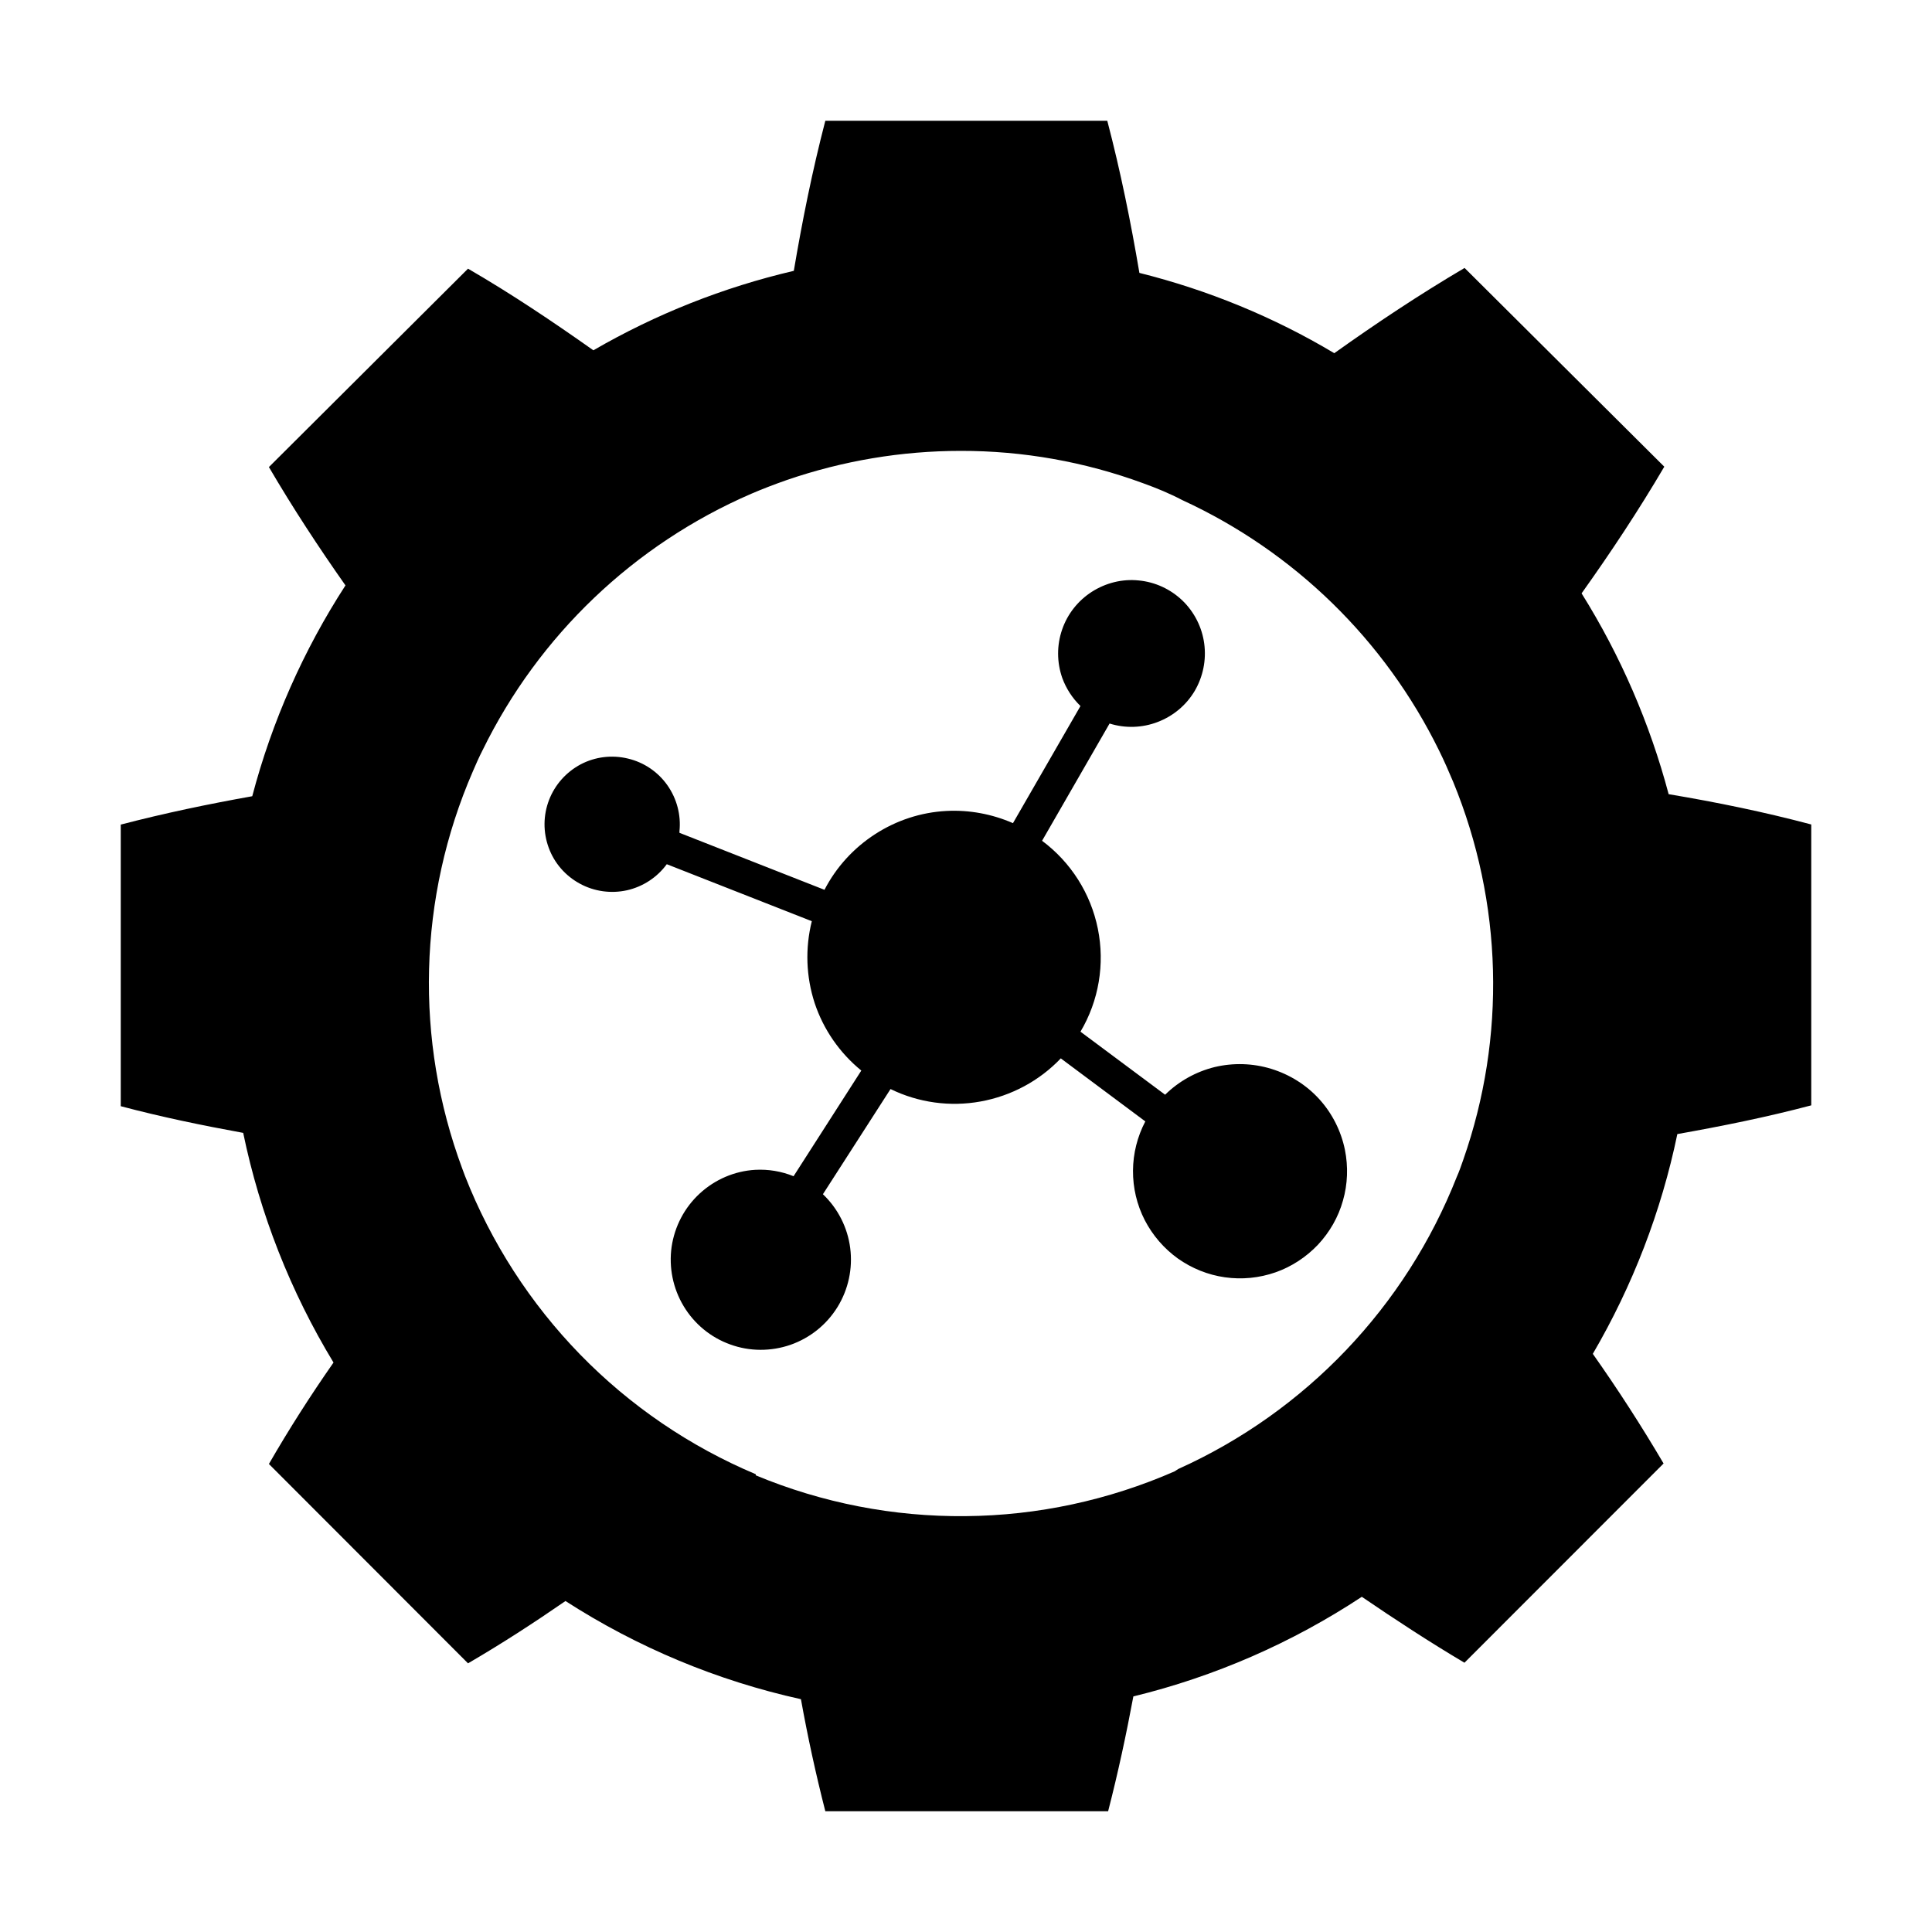
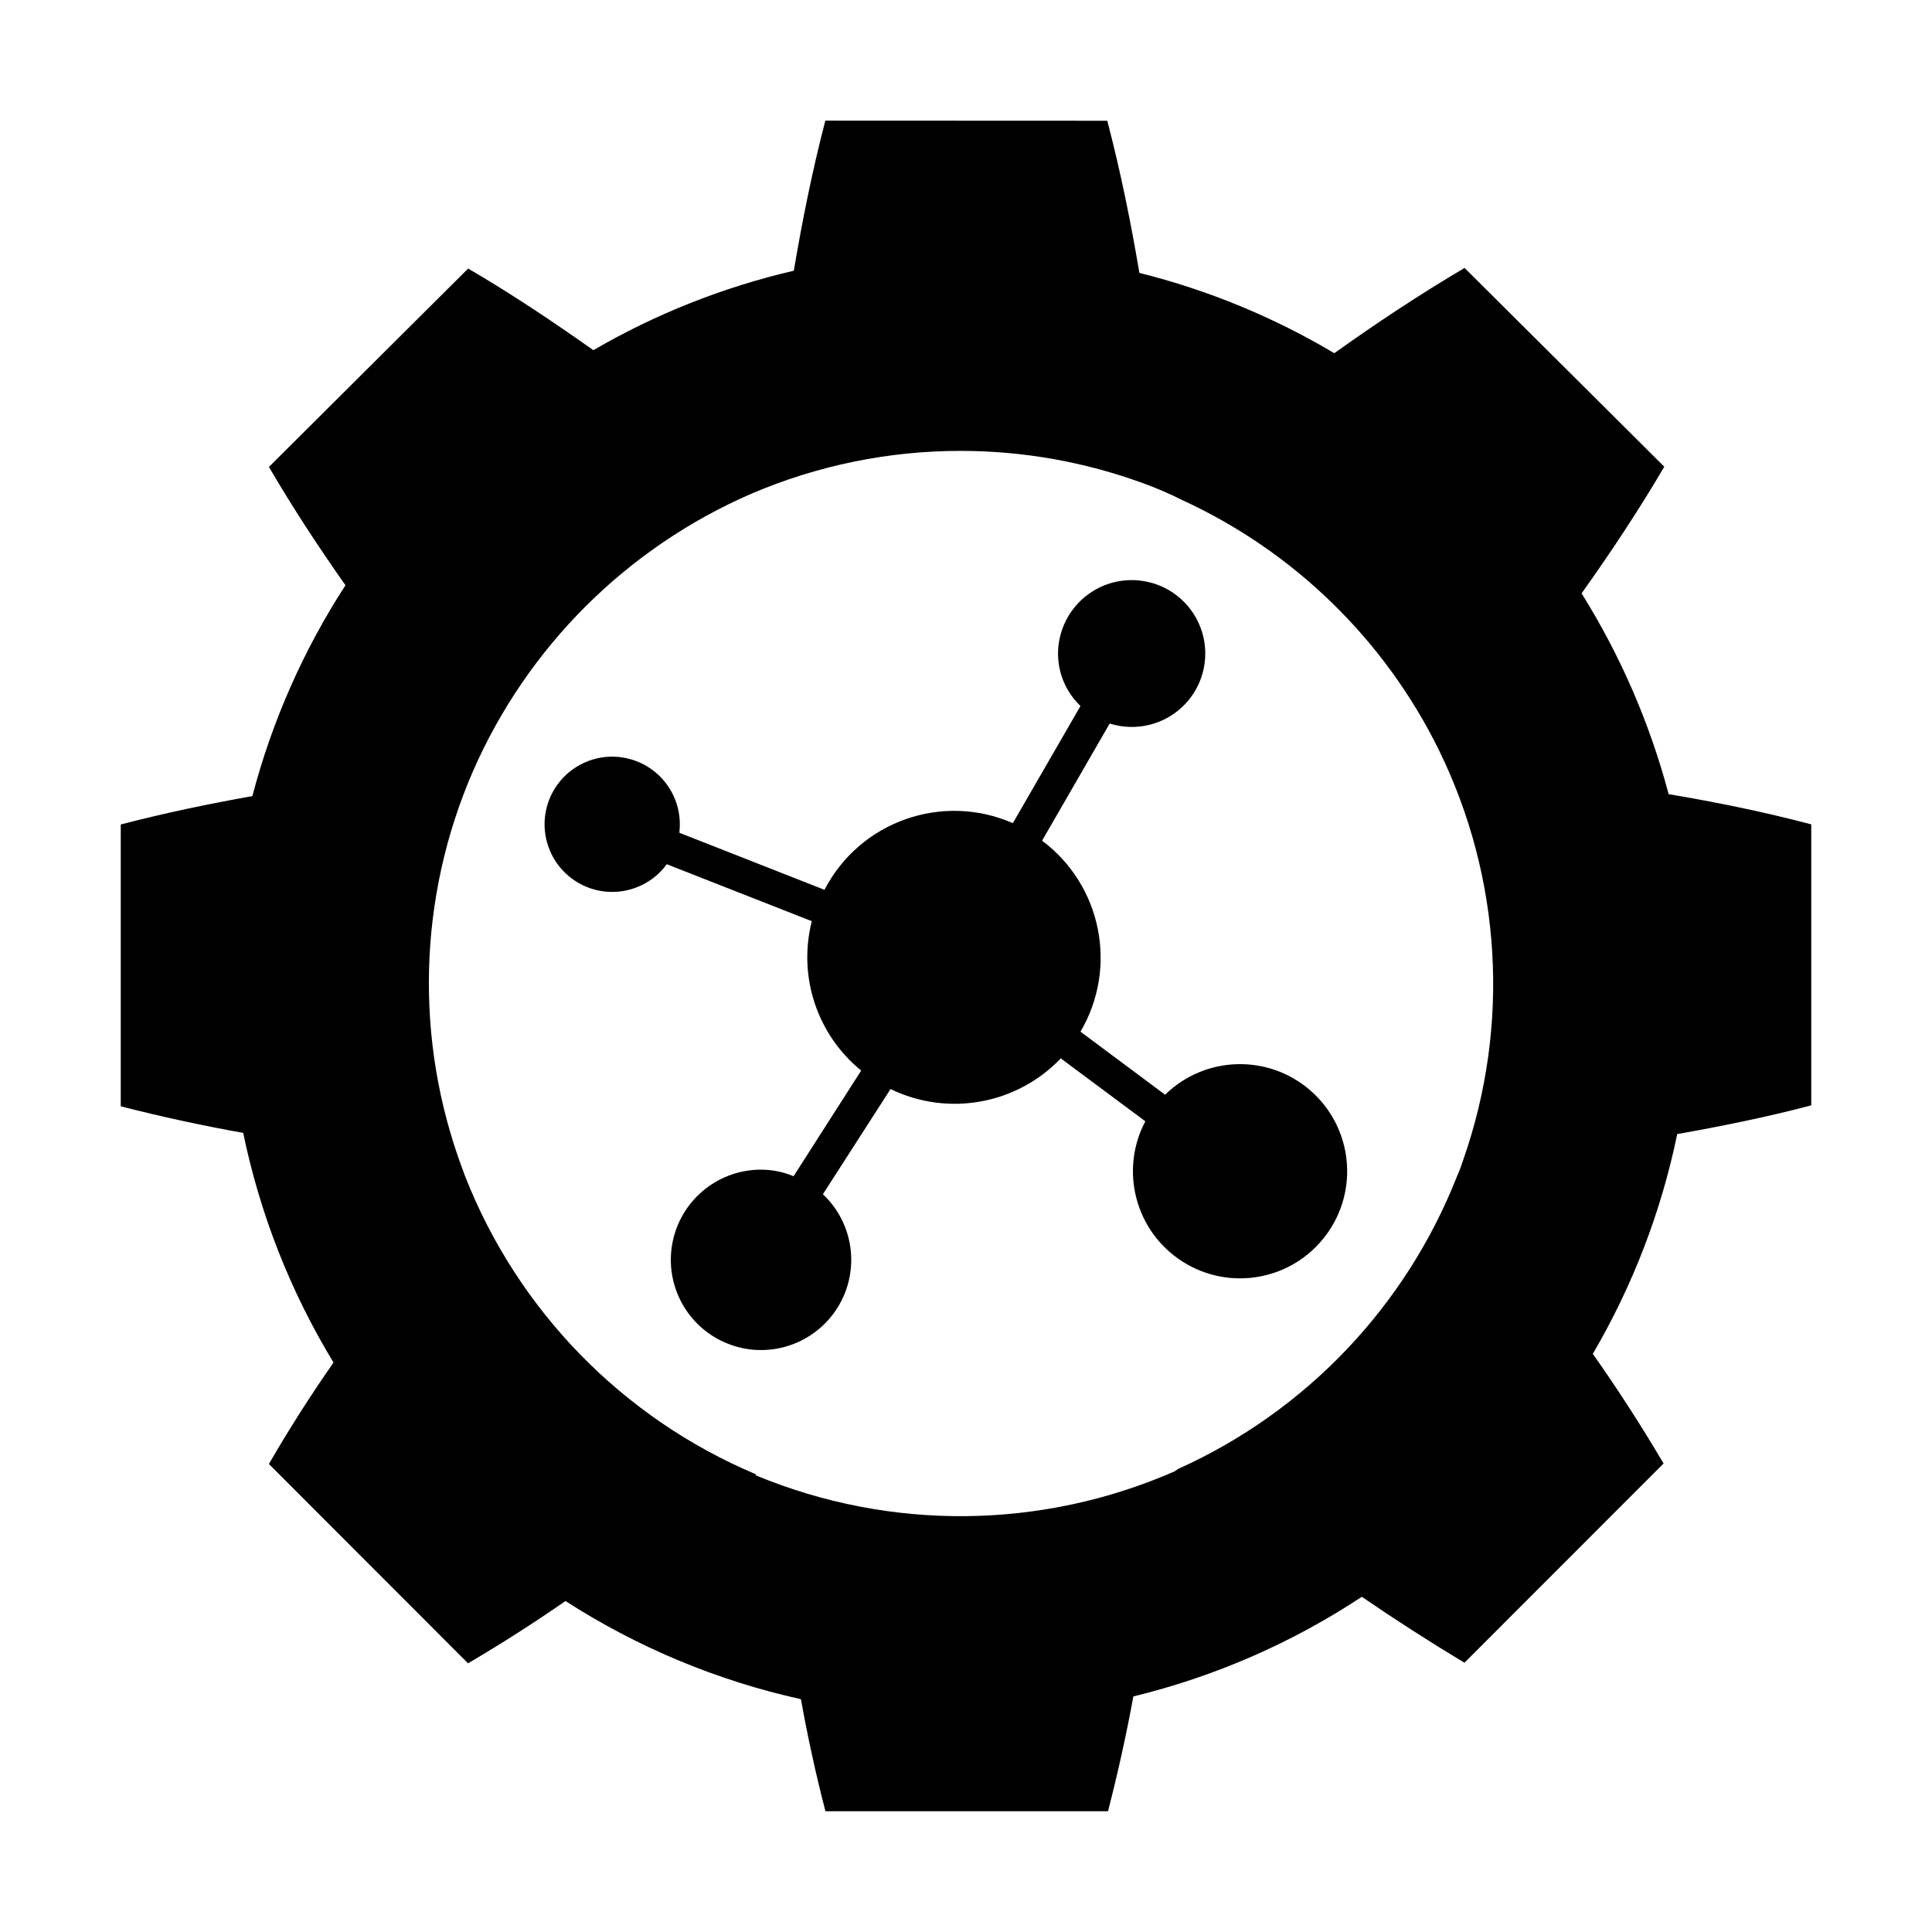
- <svg xmlns="http://www.w3.org/2000/svg" width="16" height="16" viewBox="0 0 16 16" fill="none">
-   <path d="M9.43 4.807C9.567 4.82 9.694 4.879 9.793 4.974C9.891 5.069 9.955 5.195 9.973 5.331C9.991 5.466 9.963 5.604 9.894 5.722C9.824 5.84 9.716 5.93 9.588 5.979C9.461 6.028 9.32 6.033 9.189 5.992L8.63 6.963C8.869 7.141 9.033 7.4 9.092 7.692C9.151 7.984 9.1 8.288 8.948 8.544L9.649 9.066C9.763 8.954 9.905 8.875 10.059 8.837C10.214 8.8 10.377 8.805 10.529 8.852C10.681 8.899 10.819 8.985 10.926 9.103C11.033 9.221 11.106 9.366 11.138 9.522C11.166 9.661 11.161 9.806 11.122 9.942C11.084 10.079 11.012 10.204 10.915 10.308C10.817 10.411 10.697 10.49 10.563 10.537C10.428 10.584 10.285 10.598 10.144 10.578C10.003 10.558 9.87 10.504 9.754 10.422C9.639 10.339 9.545 10.23 9.48 10.104C9.415 9.977 9.382 9.837 9.383 9.694C9.384 9.552 9.419 9.413 9.485 9.287L8.785 8.765C8.608 8.951 8.375 9.076 8.121 9.122C7.868 9.168 7.606 9.132 7.375 9.019L6.815 9.89C6.939 10.008 7.019 10.165 7.041 10.335C7.063 10.505 7.026 10.678 6.936 10.824C6.846 10.97 6.709 11.08 6.547 11.137C6.385 11.193 6.208 11.193 6.047 11.134C5.885 11.076 5.749 10.963 5.661 10.816C5.573 10.669 5.538 10.496 5.562 10.326C5.587 10.156 5.669 10 5.795 9.884C5.921 9.768 6.083 9.698 6.254 9.688C6.363 9.682 6.471 9.7 6.572 9.741L7.133 8.866C6.954 8.72 6.82 8.527 6.747 8.308C6.675 8.088 6.667 7.853 6.723 7.629L5.522 7.157C5.442 7.266 5.325 7.343 5.192 7.373C5.06 7.402 4.921 7.383 4.802 7.318C4.682 7.253 4.59 7.147 4.544 7.02C4.497 6.892 4.498 6.752 4.547 6.625C4.596 6.498 4.689 6.394 4.809 6.33C4.929 6.267 5.068 6.25 5.2 6.282C5.332 6.313 5.449 6.392 5.527 6.503C5.605 6.614 5.641 6.749 5.627 6.884V6.897L6.828 7.369C6.925 7.181 7.07 7.023 7.246 6.909C7.423 6.794 7.627 6.727 7.837 6.716C8.026 6.706 8.215 6.741 8.389 6.817L8.948 5.847C8.881 5.782 8.829 5.702 8.797 5.614C8.752 5.485 8.751 5.344 8.796 5.214C8.84 5.085 8.927 4.975 9.042 4.901C9.158 4.827 9.294 4.793 9.43 4.807Z" fill="black" />
-   <path fill-rule="evenodd" clip-rule="evenodd" d="M9.17 1C9.28 1.42 9.365 1.84 9.436 2.26C10.004 2.402 10.548 2.625 11.05 2.925C11.398 2.677 11.754 2.44 12.129 2.219L13.783 3.865C13.569 4.229 13.339 4.576 13.098 4.914C13.42 5.429 13.663 5.99 13.819 6.577C14.218 6.644 14.609 6.724 15 6.828V9.154C14.63 9.252 14.261 9.326 13.891 9.392C13.758 10.033 13.521 10.647 13.191 11.212C13.399 11.507 13.594 11.809 13.777 12.12L12.128 13.77C11.838 13.598 11.558 13.415 11.278 13.224C10.699 13.606 10.059 13.885 9.386 14.049C9.327 14.365 9.259 14.682 9.177 15H6.835C6.756 14.691 6.689 14.383 6.633 14.072C5.94 13.919 5.279 13.643 4.683 13.259C4.422 13.439 4.156 13.612 3.876 13.775L2.227 12.124C2.393 11.836 2.572 11.556 2.762 11.284C2.406 10.697 2.153 10.054 2.014 9.382C1.675 9.32 1.339 9.251 1 9.161V6.829C1.364 6.734 1.725 6.659 2.089 6.594C2.252 5.975 2.513 5.385 2.861 4.848C2.638 4.531 2.426 4.208 2.227 3.868L3.876 2.225C4.238 2.435 4.58 2.665 4.914 2.901C5.432 2.601 5.991 2.379 6.574 2.243C6.644 1.829 6.726 1.42 6.835 1H9.17ZM7.956 3.734C7.466 3.734 6.98 3.816 6.517 3.975C6.414 4.011 6.315 4.049 6.222 4.089C5.251 4.509 4.462 5.262 3.997 6.212C3.967 6.27 3.941 6.33 3.916 6.388C3.462 7.433 3.432 8.613 3.829 9.68L3.851 9.739C4.067 10.29 4.392 10.794 4.805 11.218C5.218 11.642 5.713 11.979 6.259 12.209C6.259 12.212 6.259 12.215 6.259 12.218C6.809 12.447 7.4 12.562 7.997 12.556C8.593 12.551 9.182 12.424 9.728 12.185L9.757 12.166C10.812 11.691 11.641 10.822 12.065 9.745C12.084 9.703 12.101 9.654 12.118 9.605C12.475 8.587 12.445 7.474 12.035 6.476C11.998 6.388 11.96 6.301 11.918 6.216C11.469 5.301 10.718 4.568 9.792 4.142C9.685 4.086 9.578 4.042 9.467 4.002C8.983 3.824 8.471 3.733 7.956 3.734Z" fill="black" />
+ <svg xmlns="http://www.w3.org/2000/svg" width="16" height="16" fill="none" viewBox="0 0 16 16">
+   <path fill="currentColor" d="M9.43 4.807a.608.608 0 1 1-.24 1.185l-.56.97a1.21 1.21 0 0 1 .318 1.582l.701.522a.887.887 0 1 1-.164.22l-.7-.521a1.215 1.215 0 0 1-1.41.254l-.56.871a.747.747 0 1 1-.56-.202.7.7 0 0 1 .317.053l.56-.875a1.21 1.21 0 0 1-.409-1.237l-1.201-.472a.56.56 0 1 1 .105-.273v.013l1.201.472a1.21 1.21 0 0 1 1.56-.552l.56-.97a.6.6 0 0 1-.152-.633.61.61 0 0 1 .634-.407" />
+   <path fill="currentColor" fill-rule="evenodd" d="M9.17 1c.11.42.195.84.266 1.26a6 6 0 0 1 1.614.665c.348-.248.704-.485 1.079-.706l1.654 1.646c-.214.364-.444.711-.685 1.049.322.515.565 1.076.721 1.663.4.067.79.147 1.181.25v2.327c-.37.098-.74.172-1.11.238a6 6 0 0 1-.699 1.82q.312.443.586.908l-1.649 1.65a17 17 0 0 1-.85-.546 6 6 0 0 1-1.892.825q-.087.474-.21.951h-2.34q-.12-.463-.203-.928a6 6 0 0 1-1.95-.813q-.389.27-.807.516l-1.649-1.651q.25-.432.535-.84a6 6 0 0 1-.748-1.902A14 14 0 0 1 1 9.162V6.828c.364-.095.725-.17 1.09-.235a6 6 0 0 1 .771-1.746c-.223-.317-.435-.64-.634-.98l1.65-1.643c.36.21.703.44 1.037.676a6 6 0 0 1 1.66-.658c.07-.414.152-.823.261-1.243zM7.956 3.734a4.4 4.4 0 0 0-1.734.355 4.45 4.45 0 0 0-2.306 2.3 4.4 4.4 0 0 0-.087 3.29l.022.06a4.44 4.44 0 0 0 2.408 2.47v.009a4.42 4.42 0 0 0 3.469-.033l.029-.02a4.44 4.44 0 0 0 2.308-2.42q.029-.065.053-.14a4.4 4.4 0 0 0-.2-3.39 4.43 4.43 0 0 0-2.126-2.073 3 3 0 0 0-.325-.14 4.4 4.4 0 0 0-1.511-.268" clip-rule="evenodd" />
</svg>
